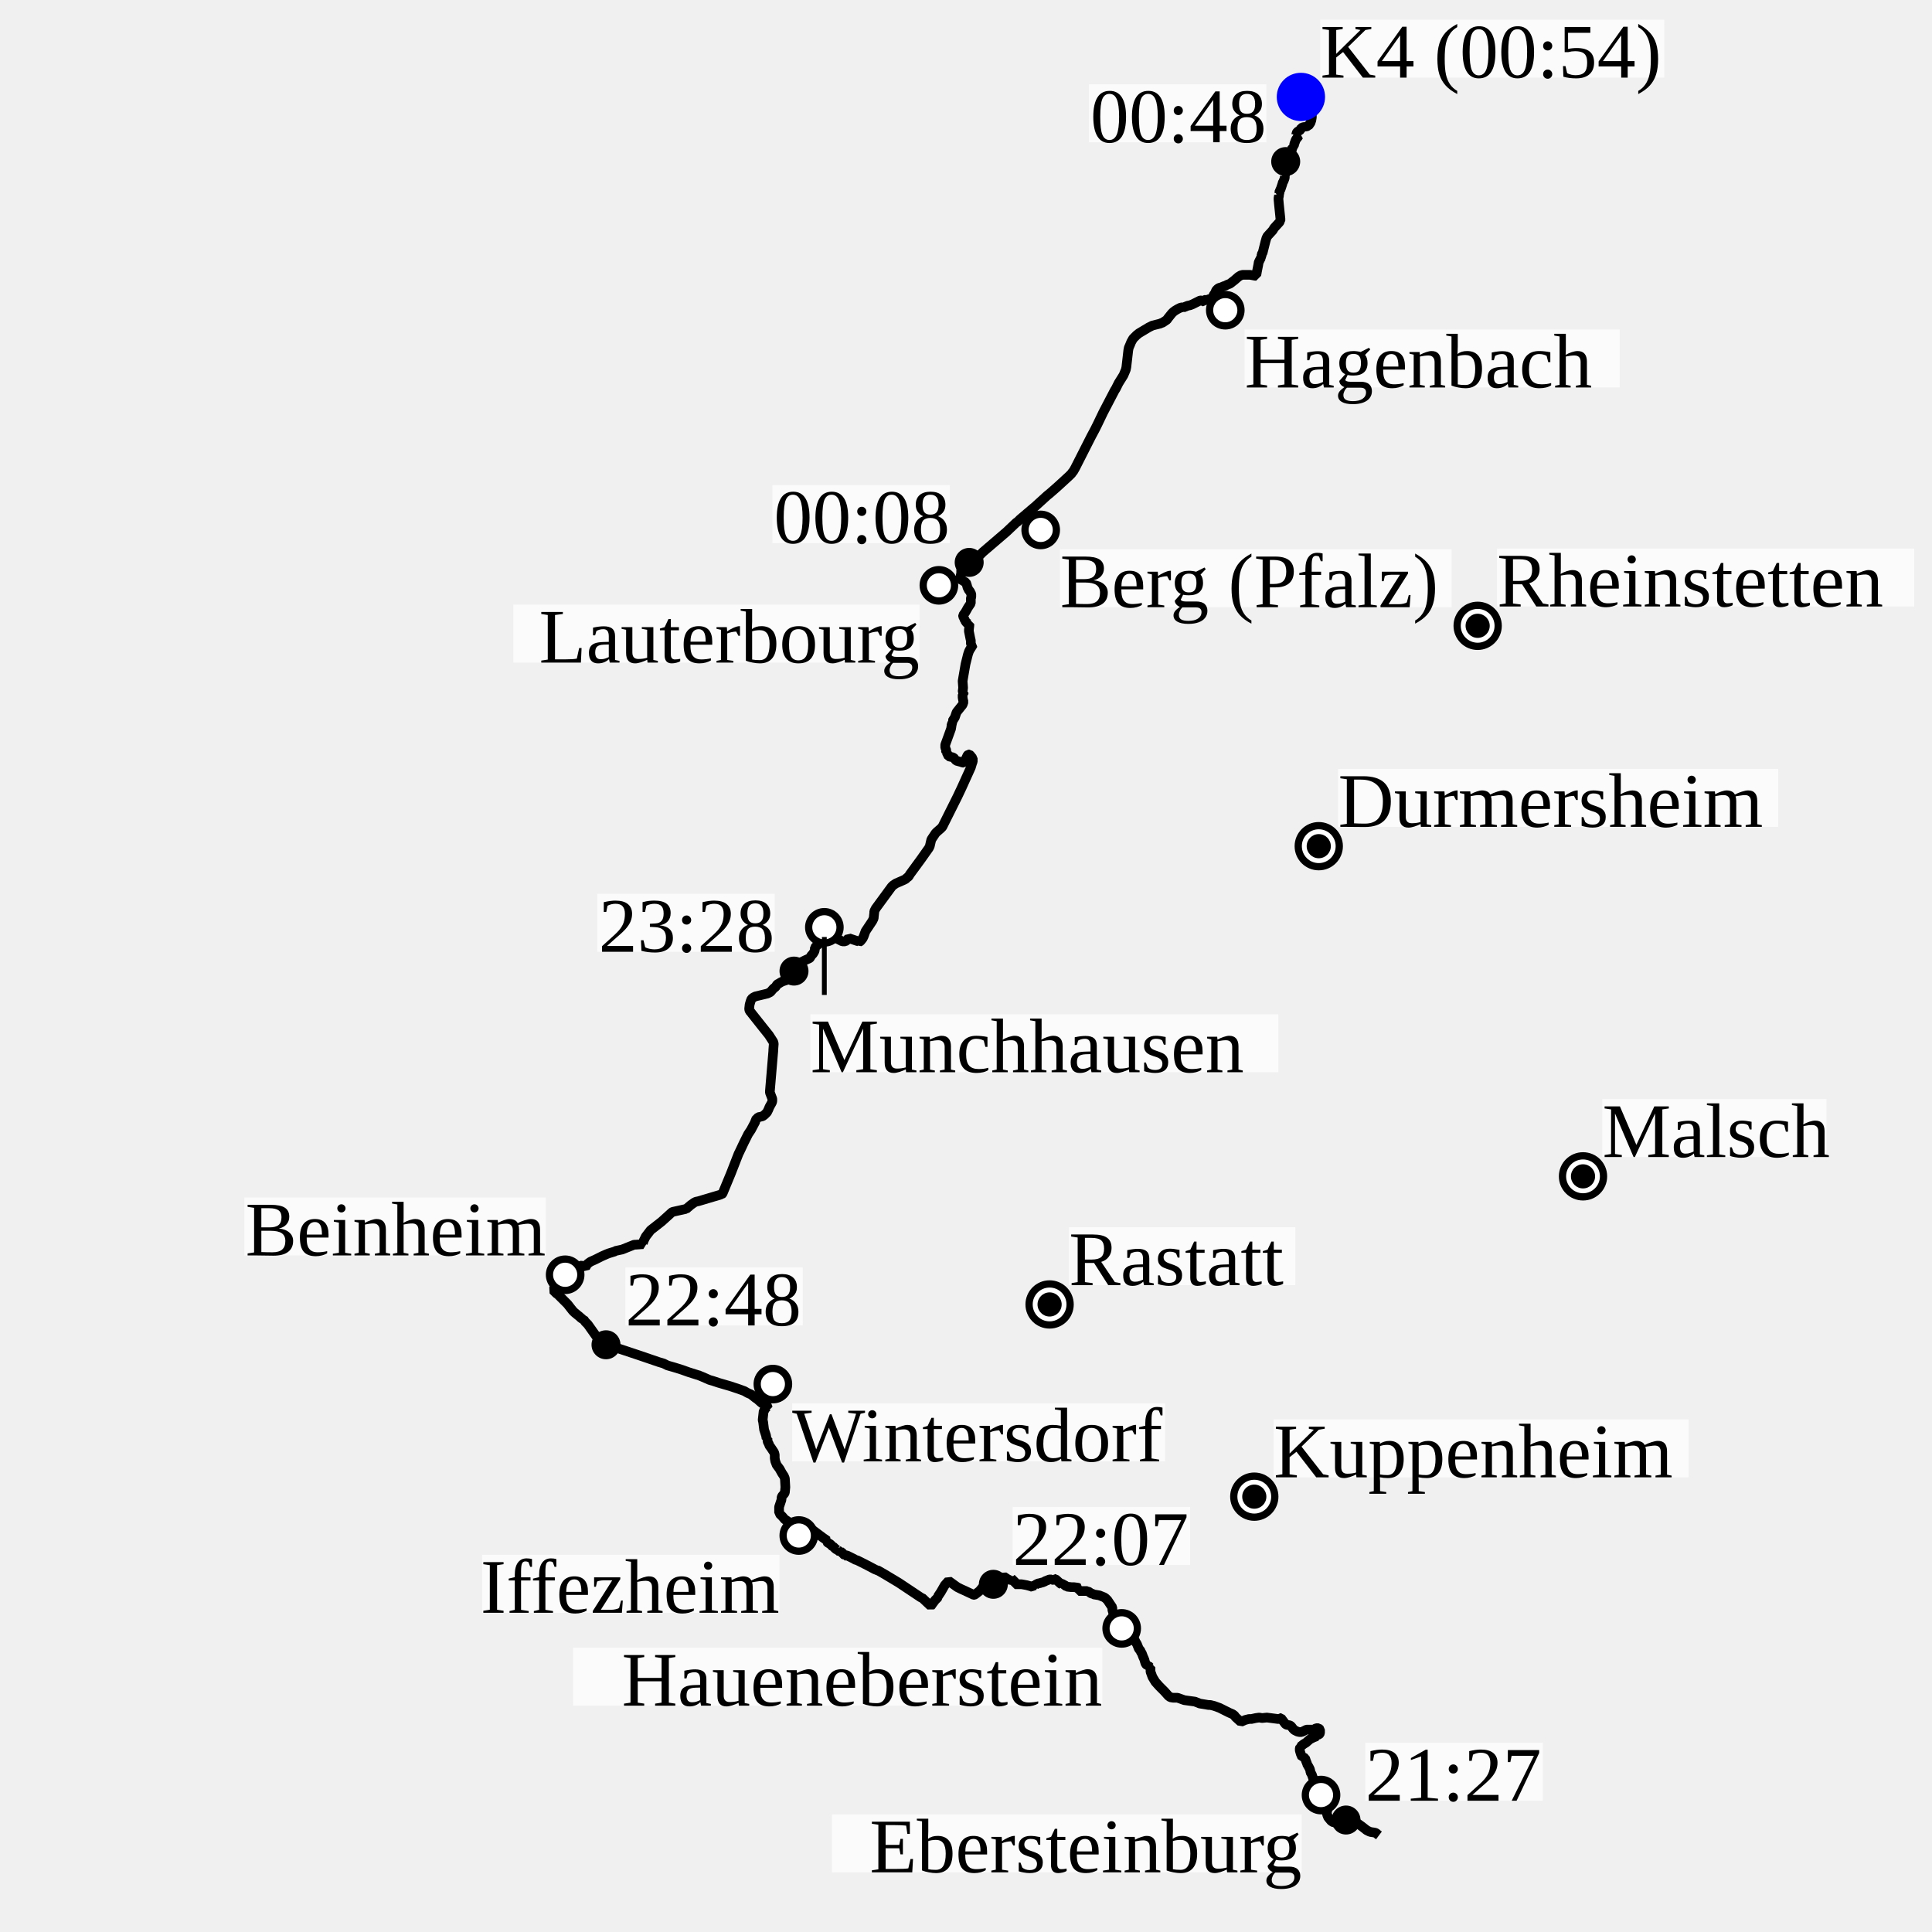
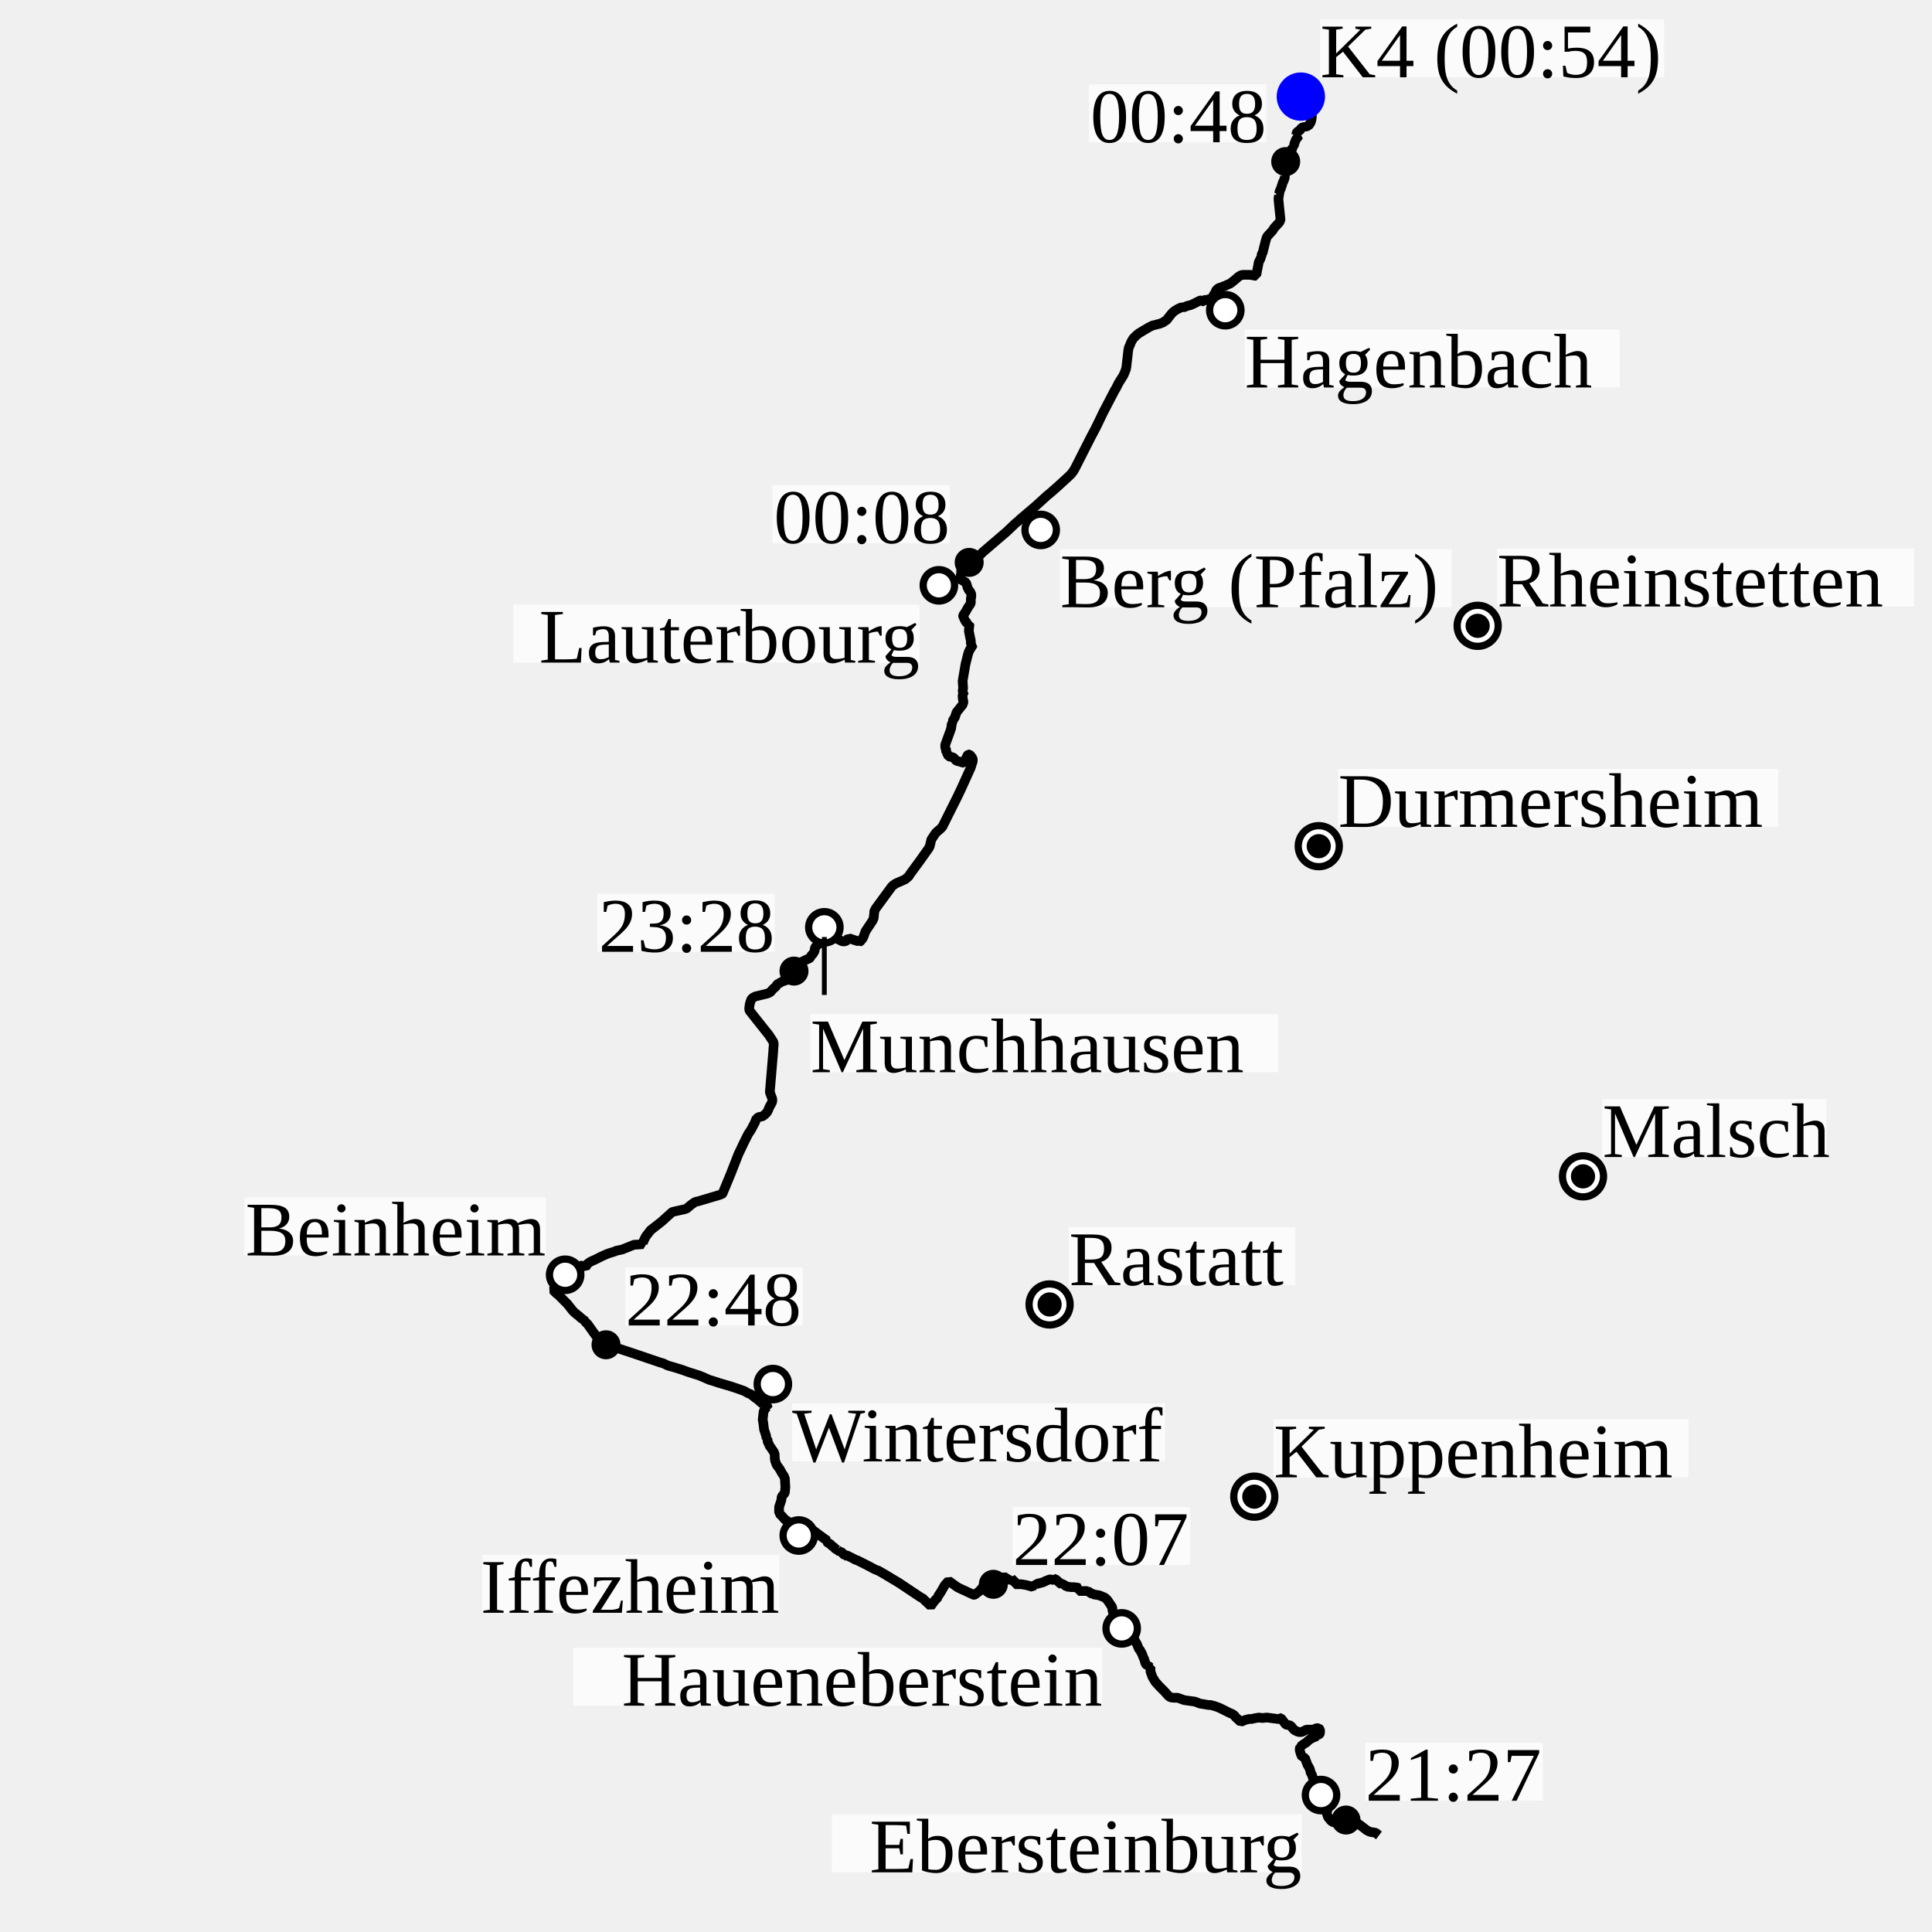
<svg xmlns="http://www.w3.org/2000/svg" height="400" viewBox="(0, 0, 400, 400)" width="400">
  <path d="M285.5,380.0 L285.1,379.7 L284.9,379.5 L284.5,379.4 L283.8,379.3 L283.5,379.2 L282.9,378.9 L282.8,378.8 L281.9,378.1 L281.2,377.6 L280.8,377.4 L280.7,377.4 L280.6,377.2 L280.6,377.0 L279.6,376.6 L279.4,376.6 L279.1,376.7 L278.7,376.8 L277.9,377.2 L277.8,377.3 L277.7,377.2 L277.6,377.0 L277.5,377.0 L277.4,377.0 L276.6,377.3 L276.3,377.3 L276.1,377.3 L275.9,377.2 L275.6,377.0 L275.1,376.4 L275.1,376.4 L275.0,376.3 L274.8,375.8 L274.7,375.4 L274.7,375.2 L274.8,374.9 L274.8,374.6 L274.9,374.3 L274.9,374.1 L274.8,373.6 L274.7,373.4 L274.4,373.0 L274.2,372.9 L273.8,372.5 L273.8,372.5 L273.8,372.4 L273.7,372.4 L273.6,372.4 L273.4,372.3 L273.1,372.1 L272.9,371.9 L272.7,371.6 L272.6,371.5 L272.4,371.1 L272.3,370.7 L272.2,370.3 L272.2,370.0 L272.2,369.9 L272.2,369.6 L272.2,369.4 L272.1,369.2 L272.1,368.9 L272.1,368.8 L272.0,368.7 L271.9,368.3 L271.6,367.4 L271.3,366.9 L271.3,366.7 L271.2,366.3 L271.0,365.9 L270.6,365.2 L270.6,365.1 L270.4,364.6 L270.2,364.0 L270.0,363.9 L269.9,363.8 L269.6,363.8 L269.3,363.1 L269.1,362.4 L269.1,362.0 L269.2,361.7 L269.2,361.6 L269.4,361.5 L269.9,361.1 L270.4,360.8 L271.2,360.1 L271.6,359.9 L271.8,359.8 L272.1,359.9 L272.4,359.4 L272.5,359.3 L272.8,359.2 L273.1,359.1 L273.2,359.0 L273.3,358.8 L273.3,358.5 L273.3,358.2 L273.3,358.1 L273.3,358.1 L273.2,358.0 L273.0,357.8 L272.8,357.8 L272.5,357.8 L272.0,358.1 L271.8,358.1 L271.5,358.1 L271.1,358.1 L270.7,358.1 L270.5,358.1 L269.5,358.6 L269.3,358.6 L269.0,358.6 L268.6,358.5 L268.0,358.2 L267.7,357.9 L267.4,357.5 L267.2,357.3 L267.0,357.2 L266.4,357.1 L266.2,357.0 L266.1,356.9 L265.5,356.1 L265.2,355.7 L265.1,355.7 L264.9,355.9 L264.9,355.9 L264.6,355.9 L262.3,355.6 L261.3,355.7 L260.7,355.6 L260.0,355.7 L259.1,355.9 L258.6,355.9 L257.8,356.1 L256.9,356.5 L255.8,355.5 L255.6,355.2 L255.2,354.9 L254.5,354.6 L252.5,353.6 L251.4,353.2 L250.6,353.0 L250.2,353.0 L248.4,352.7 L247.9,352.5 L247.4,352.3 L245.2,352.0 L243.8,351.5 L243.6,351.5 L243.3,351.5 L242.9,351.5 L242.3,351.4 L241.9,351.1 L241.1,350.2 L240.0,349.1 L239.2,348.2 L238.6,347.2 L238.2,346.1 L238.2,345.2 L238.1,345.2 L238.0,345.1 L237.8,344.9 L237.7,344.9 L237.6,344.8 L237.5,344.8 L237.3,344.6 L237.2,344.5 L237.1,344.2 L237.0,343.9 L237.0,343.8 L236.8,343.3 L236.7,343.1 L236.4,342.3 L236.2,342.0 L236.1,341.7 L235.8,341.4 L235.6,340.9 L235.4,340.4 L235.1,339.9 L234.9,339.5 L234.7,339.1 L234.6,339.1 L234.5,339.0 L234.4,338.9 L234.3,338.8 L234.2,338.8 L233.7,338.3 L233.5,338.1 L233.3,337.9 L233.2,337.8 L232.8,337.4 L232.7,337.3 L232.5,336.4 L232.3,336.3 L232.0,336.3 L231.8,336.3 L231.7,336.3 L231.4,336.5 L231.3,336.3 L231.2,335.9 L230.9,335.2 L230.6,334.4 L230.3,333.3 L230.3,332.8 L229.3,331.3 L228.9,330.9 L228.6,330.7 L227.6,330.3 L227.0,330.2 L226.4,330.1 L226.3,330.0 L225.9,329.9 L225.5,329.6 L225.3,329.5 L225.2,329.5 L225.1,329.4 L224.6,329.4 L223.3,329.4 L223.3,329.3 L223.3,329.2 L223.3,329.0 L223.4,328.8 L223.1,328.7 L222.3,328.6 L222.0,328.6 L221.8,328.6 L220.9,328.5 L220.8,328.4 L220.5,328.3 L220.3,328.0 L220.2,328.0 L220.1,328.0 L220.1,327.9 L219.9,327.9 L219.9,327.9 L219.8,327.9 L219.8,328.0 L219.6,327.9 L218.6,327.0 L218.5,326.9 L218.4,326.9 L218.4,327.0 L218.3,327.0 L218.1,327.1 L217.8,327.1 L217.8,327.1 L217.7,327.0 L217.6,327.0 L217.4,327.0 L217.3,327.0 L216.3,327.4 L216.1,327.6 L216.0,327.6 L215.9,327.6 L215.5,327.7 L215.3,327.8 L215.0,327.8 L214.4,328.1 L214.4,328.2 L214.3,328.2 L214.0,328.3 L213.8,328.4 L213.7,328.4 L213.5,328.5 L213.4,328.5 L213.3,328.4 L212.6,328.2 L211.5,328.0 L211.4,328.0 L210.3,328.0 L210.1,328.0 L210.1,327.7 L210.1,327.2 L210.1,327.1 L210.0,327.1 L210.0,327.1 L210.0,327.3 L209.5,327.3 L209.5,327.2 L209.2,327.4 L209.0,327.1 L208.7,327.0 L207.8,326.4 L207.2,326.9 L206.7,327.5 L206.1,328.1 L206.0,328.0 L205.9,328.0 L205.8,328.0 L205.7,328.0 L205.5,328.1 L204.7,328.8 L204.1,329.2 L204.0,329.1 L203.6,328.8 L203.5,328.6 L203.3,328.8 L202.8,329.4 L201.9,330.1 L201.7,330.2 L201.6,330.2 L200.1,329.5 L199.9,329.4 L199.0,329.0 L198.2,328.6 L196.4,327.3 L195.6,328.2 L194.8,329.6 L194.2,330.5 L194.2,330.7 L193.6,331.3 L193.0,332.1 L192.8,332.4 L192.7,332.5 L192.7,332.5 L190.9,330.8 L190.8,330.8 L190.6,330.7 L189.1,329.7 L186.1,327.7 L184.6,326.8 L183.1,325.9 L181.7,325.1 L181.6,325.1 L181.4,325.1 L181.4,325.1 L181.3,325.0 L179.2,323.9 L177.4,323.0 L177.3,323.0 L177.2,323.0 L176.9,322.8 L175.5,322.1 L175.2,322.0 L175.1,322.0 L175.0,322.1 L174.9,322.1 L174.9,322.0 L174.9,321.9 L174.8,321.9 L174.6,321.8 L174.5,321.6 L174.0,321.2 L174.0,321.2 L173.9,321.3 L173.4,320.9 L173.4,320.8 L173.3,320.9 L172.9,320.6 L172.6,320.3 L172.5,320.2 L172.4,320.2 L172.3,320.1 L171.9,319.7 L171.9,319.7 L171.4,319.4 L171.2,319.2 L171.2,319.1 L171.3,319.0 L170.3,318.3 L168.7,317.1 L168.3,316.8 L167.9,316.6 L167.4,316.5 L166.5,316.2 L166.2,316.1 L166.2,316.1 L165.6,315.9 L165.5,315.9 L165.2,315.8 L164.9,315.8 L164.7,315.7 L164.4,315.7 L164.4,315.7 L164.1,315.7 L164.0,315.6 L163.6,315.4 L163.3,315.1 L162.7,314.7 L162.5,314.6 L162.0,314.0 L161.6,313.6 L161.4,313.4 L161.4,313.3 L161.3,313.2 L161.3,313.0 L161.3,312.0 L161.5,311.4 L161.8,310.5 L161.8,310.1 L161.9,309.8 L162.4,309.2 L162.5,309.0 L162.6,307.9 L162.5,306.1 L162.3,305.6 L161.9,305.0 L161.4,304.1 L160.8,303.3 L160.5,302.5 L160.4,301.9 L160.4,301.2 L160.3,300.8 L160.2,300.6 L160.0,300.3 L159.6,299.7 L159.3,299.3 L159.2,299.0 L159.0,298.6 L158.9,298.4 L158.9,297.8 L158.7,297.8 L158.6,297.2 L158.2,296.0 L158.1,295.2 L158.0,294.4 L157.9,294.0 L158.0,293.1 L158.1,292.2 L158.3,291.9 L158.4,291.6 L158.7,291.4 L158.8,291.3 L158.9,291.3 L158.9,291.2 L158.9,291.1 L158.8,291.0 L158.7,291.0 L158.6,291.0 L158.4,291.0 L158.3,290.9 L157.6,290.4 L156.7,289.6 L156.5,289.5 L156.0,289.1 L155.5,288.7 L154.8,288.4 L154.1,288.0 L153.0,287.6 L151.2,287.0 L148.8,286.3 L148.2,286.1 L147.6,285.9 L146.9,285.7 L145.3,285.0 L144.8,284.8 L144.6,284.7 L144.5,284.7 L142.6,284.1 L141.2,283.6 L139.6,283.1 L138.2,282.7 L137.8,282.5 L137.4,282.3 L136.4,282.0 L132.3,280.6 L129.0,279.5 L128.7,279.4 L125.5,278.4 L125.0,278.2 L124.6,277.9 L124.3,277.7 L123.9,277.3 L123.7,277.0 L123.6,276.8 L123.4,276.6 L121.7,274.2 L121.2,273.7 L120.9,273.3 L120.8,273.1 L120.8,273.1 L120.6,273.1 L120.2,272.8 L120.1,272.7 L120.0,272.6 L119.5,272.2 L118.9,271.7 L118.6,271.4 L118.2,270.9 L117.5,270.0 L117.5,270.0 L117.0,269.5 L116.2,268.7 L115.5,268.0 L115.2,267.8 L114.5,267.1 L114.9,266.6 L115.5,266.1 L115.9,265.6 L116.3,265.1 L116.6,264.6 L117.0,264.1 L117.0,264.0 L117.1,263.9 L117.2,263.9 L117.7,263.8 L117.9,263.8 L118.1,263.7 L118.3,263.6 L118.5,263.2 L118.8,262.8 L119.0,262.6 L119.2,262.4 L119.4,262.3 L119.7,262.2 L120.5,262.0 L120.7,262.1 L120.8,262.2 L120.9,262.2 L121.2,262.4 L121.6,261.7 L122.0,261.4 L122.3,261.2 L123.2,260.8 L124.6,260.1 L125.5,259.7 L126.0,259.5 L127.3,259.1 L127.4,259.0 L128.8,258.7 L129.3,258.5 L131.3,257.7 L131.6,257.7 L133.0,257.6 L133.2,257.6 L133.1,257.4 L133.2,257.1 L133.3,256.8 L133.5,256.4 L133.7,256.0 L134.7,254.7 L137.0,252.9 L139.1,251.0 L139.3,250.9 L142.0,250.3 L142.1,250.3 L142.3,250.1 L143.0,249.5 L143.7,249.0 L143.9,248.9 L144.1,248.8 L144.6,248.7 L149.3,247.3 L149.4,247.3 L149.6,247.1 L151.3,243.0 L152.9,238.9 L153.1,238.5 L154.0,236.6 L154.9,234.8 L155.5,233.9 L156.4,232.2 L156.4,232.0 L156.4,231.9 L156.4,231.9 L156.5,231.8 L156.5,231.8 L156.7,231.6 L156.9,231.4 L157.0,231.3 L157.5,231.2 L157.9,231.1 L158.3,230.8 L158.5,230.6 L158.8,230.3 L159.1,229.7 L159.3,229.2 L159.8,228.3 L159.9,228.0 L159.9,227.8 L159.9,227.5 L159.4,226.2 L159.4,225.9 L160.1,217.6 L160.1,217.4 L160.2,216.1 L160.1,215.7 L159.2,214.3 L158.0,212.8 L155.7,209.9 L155.4,209.5 L155.2,209.3 L155.1,208.9 L155.2,208.0 L155.4,207.3 L155.6,206.8 L156.0,206.5 L156.4,206.3 L158.9,205.7 L159.3,205.5 L159.5,205.4 L160.1,204.7 L160.6,204.3 L160.9,203.8 L161.3,203.6 L161.6,203.4 L162.0,203.2 L162.6,203.0 L162.9,202.9 L163.2,202.4 L163.8,201.8 L164.2,201.4 L164.4,201.1 L164.9,200.1 L165.2,199.7 L165.5,199.4 L165.7,199.3 L166.7,198.8 L167.6,198.4 L167.7,198.3 L168.0,197.8 L168.3,197.5 L168.6,197.0 L168.7,196.7 L168.7,196.2 L168.9,196.0 L169.2,195.7 L169.6,195.4 L170.1,194.9 L170.3,194.7 L170.5,194.3 L170.8,193.6 L170.9,193.4 L171.0,193.5 L171.1,193.3 L171.5,193.4 L172.0,193.6 L173.0,194.2 L174.2,194.8 L174.4,194.9 L174.7,194.9 L175.0,194.9 L175.3,194.7 L175.7,194.2 L175.9,194.3 L177.4,194.8 L177.8,194.9 L177.9,195.0 L178.1,194.9 L178.2,194.8 L178.6,194.3 L178.8,193.9 L179.2,192.8 L180.6,190.7 L180.7,190.5 L180.9,190.1 L180.9,189.9 L181.0,189.0 L181.0,188.7 L181.3,188.1 L184.6,183.6 L184.9,183.3 L185.2,183.1 L185.5,182.9 L187.1,182.2 L187.5,182.0 L187.8,181.7 L188.1,181.5 L188.4,181.0 L190.6,178.0 L192.3,175.6 L192.5,175.2 L192.8,173.9 L192.9,173.7 L193.7,172.5 L194.0,172.2 L194.7,171.6 L194.9,171.4 L195.1,171.2 L196.2,169.0 L198.2,165.0 L199.1,163.1 L201.0,158.9 L201.3,157.9 L201.4,157.7 L201.4,157.7 L201.4,157.4 L201.4,157.0 L201.3,156.9 L200.9,156.4 L200.8,156.3 L200.7,156.2 L200.5,156.2 L200.4,156.3 L200.3,156.4 L199.7,157.7 L199.6,157.8 L199.5,157.9 L199.3,157.9 L199.1,157.8 L198.0,157.5 L197.8,157.3 L197.7,157.2 L197.7,157.1 L197.3,156.8 L196.4,156.6 L196.0,155.8 L196.1,155.6 L195.9,155.6 L195.8,155.3 L195.9,155.2 L195.9,155.1 L195.8,155.0 L195.7,154.8 L195.7,154.4 L195.7,154.2 L196.9,150.9 L197.0,150.3 L197.0,150.0 L197.2,149.7 L197.3,149.6 L197.2,149.3 L197.7,148.5 L198.0,147.6 L198.1,147.4 L199.3,145.9 L199.4,145.6 L199.5,145.3 L199.4,145.0 L199.3,144.4 L199.3,143.9 L199.3,143.8 L199.5,143.7 L199.5,143.5 L199.5,143.4 L199.4,143.4 L199.3,143.2 L199.4,142.4 L199.3,141.0 L199.4,140.4 L199.9,137.5 L200.4,135.5 L200.6,134.9 L200.8,134.5 L201.0,134.2 L201.0,134.2 L201.1,134.1 L201.3,134.0 L201.3,133.9 L201.3,133.8 L201.2,133.7 L201.1,133.6 L201.1,133.5 L201.0,133.2 L201.0,132.6 L200.9,132.2 L200.9,132.2 L200.6,130.7 L200.6,130.4 L200.7,129.5 L200.7,129.4 L200.7,129.2 L200.6,129.2 L200.4,129.1 L200.2,129.0 L200.1,128.9 L199.8,128.5 L199.8,128.4 L199.6,128.1 L199.6,128.0 L199.6,128.0 L199.4,127.6 L199.4,127.5 L199.4,127.5 L199.4,127.4 L199.9,126.7 L200.4,125.8 L201.0,124.9 L201.0,124.8 L201.0,123.9 L201.1,123.6 L201.1,123.1 L201.1,123.0 L201.0,122.8 L200.9,122.6 L200.9,122.6 L200.8,122.4 L200.8,122.4 L200.7,122.3 L200.6,122.2 L200.4,121.8 L200.3,121.6 L200.2,121.2 L200.0,120.6 L199.8,120.5 L199.3,120.2 L199.2,120.2 L198.9,119.9 L198.8,119.9 L198.7,119.8 L198.8,119.6 L198.9,119.4 L198.9,119.3 L198.9,119.1 L199.0,118.8 L199.0,118.4 L199.0,118.2 L199.0,118.1 L199.1,117.8 L199.1,117.7 L199.1,117.5 L199.1,117.5 L199.1,117.4 L199.1,117.2 L199.1,117.2 L199.2,117.1 L199.4,117.0 L200.7,116.4 L201.4,116.1 L201.6,116.0 L201.7,116.1 L201.7,116.1 L201.8,116.1 L201.9,116.0 L202.0,115.9 L201.9,115.7 L202.1,115.5 L202.7,115.1 L203.5,114.3 L208.4,110.1 L210.4,108.2 L210.7,108.0 L210.8,107.9 L211.2,107.5 L214.5,104.7 L214.6,104.6 L216.8,102.6 L217.3,102.2 L218.1,101.5 L218.9,100.8 L221.3,98.6 L221.9,98.0 L222.0,97.8 L222.2,97.6 L222.6,96.9 L225.9,90.4 L226.7,88.9 L227.2,87.9 L228.4,85.4 L230.8,80.8 L231.0,80.5 L231.6,79.3 L232.6,77.7 L232.9,77.0 L233.1,76.5 L233.2,76.0 L233.6,72.5 L233.7,72.0 L234.0,71.3 L234.2,70.8 L234.6,70.1 L235.3,69.4 L235.8,69.0 L236.3,68.7 L237.3,68.1 L237.8,67.8 L238.6,67.4 L239.0,67.3 L240.2,67.0 L240.4,66.9 L240.7,66.8 L241.0,66.6 L241.3,66.4 L241.6,66.2 L241.8,65.9 L242.2,65.4 L242.6,64.9 L242.9,64.6 L243.3,64.3 L243.8,64.0 L244.4,63.7 L244.9,63.6 L244.9,63.7 L245.9,63.3 L246.4,63.2 L246.9,63.0 L247.9,62.5 L248.5,62.2 L248.7,62.2 L248.9,62.3 L249.0,62.4 L249.0,62.4 L249.1,62.4 L249.2,62.3 L249.2,62.2 L249.3,62.1 L249.7,62.1 L250.0,62.1 L250.1,62.1 L250.1,62.0 L250.5,61.9 L250.8,61.8 L250.9,61.7 L251.1,61.5 L251.3,61.0 L251.5,60.8 L251.8,60.1 L252.1,59.8 L252.4,59.6 L252.8,59.5 L253.5,59.2 L253.6,59.2 L254.2,58.9 L254.5,58.8 L254.7,58.7 L255.6,58.0 L256.4,57.3 L256.9,57.0 L257.3,56.9 L257.4,56.9 L258.0,56.9 L258.8,56.9 L259.9,57.1 L260.1,57.1 L260.1,56.9 L260.2,56.5 L260.2,56.4 L260.5,54.9 L260.6,54.3 L261.1,53.3 L261.1,53.3 L261.0,53.3 L261.2,53.0 L261.2,52.7 L261.3,52.5 L261.4,52.4 L262.0,50.0 L262.2,49.3 L262.4,48.9 L263.5,47.7 L263.8,47.2 L264.9,46.0 L265.0,45.8 L265.1,45.7 L265.1,45.5 L265.1,45.3 L264.8,42.4 L264.7,41.3 L264.7,41.0 L264.8,40.5 L264.8,40.3 L264.7,40.3 L264.8,40.2 L264.9,40.0 L264.9,39.9 L264.9,39.6 L264.9,39.5 L265.1,39.3 L265.5,38.1 L265.6,37.7 L265.7,37.6 L265.9,37.1 L266.0,36.8 L266.0,36.4 L265.9,36.3 L266.0,36.3 L266.1,36.1 L266.1,35.6 L266.1,34.8 L266.1,34.0 L266.2,33.5 L266.3,33.2 L266.3,33.2 L266.5,32.9 L266.8,32.4 L267.1,31.8 L267.4,31.2 L267.5,30.9 L267.6,30.6 L267.6,30.3 L267.7,30.3 L267.7,30.2 L267.8,30.2 L267.9,30.1 L268.0,29.7 L268.3,28.9 L268.7,28.4 L268.9,28.1 L268.8,28.1 L268.3,27.9 L268.4,27.8 L268.4,27.6 L268.6,27.3 L268.9,27.1 L269.1,27.0 L269.2,26.9 L269.3,26.7 L269.4,26.5 L269.9,26.3 L270.0,26.3 L270.1,26.1 L270.4,26.2 L270.5,26.2 L270.7,26.1 L270.7,26.1 L270.8,26.0 L270.9,26.0 L271.0,25.9 L271.2,25.6 L271.3,25.5 L271.5,24.9 L271.6,24.3 L271.6,24.2 L271.6,23.9 L271.4,23.6 L271.4,23.5 L271.3,23.3 L271.3,23.2 L271.2,23.0 L271.1,22.8 L271.0,22.7 L270.7,21.9 L270.7,21.8 L270.6,21.6 L270.2,21.2 L269.5,20.5 L269.4,20.3 L269.3,20.1 L269.3,20.0" fill="transparent" id="track" stroke="black" stroke-linejoin="miter" stroke-miterlimit="1" stroke-width="2" />
  <g>
    <g>
-       <circle cx="269.338" cy="20.07" fill="Blue" id="0/wp/circle" r="5" />
-     </g>
-     <g transform="translate(269.3378 20.07039)">
+       <circle cx="269.324" cy="20" fill="Blue" id="0/wp/circle" r="5" />
+     </g>
+     <g transform="translate(269.3235 20)">
      <rect fill="white" fill-opacity="0.75" height="12" id="label-bg" width="71.221" x="4" y="-16" />
      <text font-size="16.0" id="0/wp/text" text-anchor="start" x="4.000" y="-4.000">
K4 (00:54)
</text>
    </g>
    <g>
      <circle cx="164.389" cy="201.053" fill="Black" id="1/wp/circle" r="3" />
    </g>
    <g transform="translate(164.3888 201.053)">
      <rect fill="white" fill-opacity="0.75" height="12" id="label-bg" width="36.737" x="-40.737" y="-16" />
      <text font-size="16.0" id="1/wp/text" text-anchor="end" x="-4.000" y="-4.000">
23:28
</text>
    </g>
    <g>
      <circle cx="200.659" cy="116.441" fill="Black" id="2/wp/circle" r="3" />
    </g>
    <g transform="translate(200.6592 116.4414)">
      <rect fill="white" fill-opacity="0.75" height="12" id="label-bg" width="36.737" x="-40.737" y="-16" />
      <text font-size="16.0" id="2/wp/text" text-anchor="end" x="-4.000" y="-4.000">
00:08
</text>
    </g>
    <g>
      <circle cx="278.677" cy="376.817" fill="Black" id="3/wp/circle" r="3" />
    </g>
    <g transform="translate(278.6772 376.817)">
      <rect fill="white" fill-opacity="0.75" height="12" id="label-bg" width="36.737" x="4" y="-16" />
      <text font-size="16.0" id="3/wp/text" text-anchor="start" x="4.000" y="-4.000">
21:27
</text>
    </g>
    <g>
      <circle cx="125.468" cy="278.42" fill="Black" id="4/wp/circle" r="3" />
    </g>
    <g transform="translate(125.4679 278.4199)">
      <rect fill="white" fill-opacity="0.75" height="12" id="label-bg" width="36.737" x="4" y="-16" />
      <text font-size="16.0" id="4/wp/text" text-anchor="start" x="4.000" y="-4.000">
22:48
</text>
    </g>
    <g>
      <circle cx="205.662" cy="328.014" fill="Black" id="5/wp/circle" r="3" />
    </g>
    <g transform="translate(205.6623 328.0144)">
      <rect fill="white" fill-opacity="0.75" height="12" id="label-bg" width="36.737" x="4" y="-16" />
      <text font-size="16.0" id="5/wp/text" text-anchor="start" x="4.000" y="-4.000">
22:07
</text>
    </g>
    <g>
      <circle cx="266.191" cy="33.452" fill="Black" id="6/wp/circle" r="3" />
    </g>
    <g transform="translate(266.1908 33.45232)">
      <rect fill="white" fill-opacity="0.75" height="12" id="label-bg" width="36.737" x="-40.737" y="-16" />
      <text font-size="16.0" id="6/wp/text" text-anchor="end" x="-4.000" y="-4.000">
00:48
</text>
    </g>
    <g>
      <circle cx="259.688" cy="309.867" fill="Black" id="7/wp/circle" r="5" />
      <circle cx="259.688" cy="309.867" fill="white" id="7/wp/circle-little-white" r="3.5" />
      <circle cx="259.688" cy="309.867" fill="black" id="7/wp/circle-little-white" r="2.5" />
    </g>
    <g transform="translate(259.6883 309.8667)">
      <rect fill="white" fill-opacity="0.75" height="12" id="label-bg" width="85.905" x="4" y="-16" />
      <text font-size="16.0" id="7/wp/text" text-anchor="start" x="4.000" y="-4.000">
Kuppenheim
</text>
    </g>
    <g>
      <circle cx="253.682" cy="64.224" fill="Black" id="8/wp/circle" r="4" />
      <circle cx="253.682" cy="64.224" fill="white" id="8/wp/circle-little-white" r="2.5" />
    </g>
    <g transform="translate(253.6819 64.22392)">
      <rect fill="white" fill-opacity="0.75" height="12" id="label-bg" width="77.663" x="4" y="4" />
      <text font-size="16.0" id="8/wp/text" text-anchor="start" x="4.000" y="16.000">
Hagenbach
</text>
    </g>
    <g>
      <circle cx="217.308" cy="270.073" fill="Black" id="9/wp/circle" r="5" />
      <circle cx="217.308" cy="270.073" fill="white" id="9/wp/circle-little-white" r="3.5" />
      <circle cx="217.308" cy="270.073" fill="black" id="9/wp/circle-little-white" r="2.5" />
    </g>
    <g transform="translate(217.3076 270.0731)">
      <rect fill="white" fill-opacity="0.75" height="12" id="label-bg" width="46.874" x="4" y="-16" />
      <text font-size="16.0" id="9/wp/text" text-anchor="start" x="4.000" y="-4.000">
Rastatt
</text>
    </g>
    <g>
      <circle cx="165.38" cy="317.911" fill="Black" id="10/wp/circle" r="4" />
      <circle cx="165.38" cy="317.911" fill="white" id="10/wp/circle-little-white" r="2.5" />
    </g>
    <g transform="translate(165.3799 317.9115)">
      <rect fill="white" fill-opacity="0.75" height="12" id="label-bg" width="61.558" x="-65.558" y="4" />
      <text font-size="16.0" id="10/wp/text" text-anchor="end" x="-4.000" y="16.000">
Iffezheim
</text>
    </g>
    <g>
      <circle cx="194.386" cy="121.186" fill="Black" id="11/wp/circle" r="4" />
      <circle cx="194.386" cy="121.186" fill="white" id="11/wp/circle-little-white" r="2.5" />
    </g>
    <g transform="translate(194.386 121.1857)">
      <rect fill="white" fill-opacity="0.75" height="12" id="label-bg" width="84.105" x="-88.105" y="4" />
      <text font-size="16.0" id="11/wp/text" text-anchor="end" x="-4.000" y="16.000">
Lauterbourg
</text>
    </g>
    <g>
      <circle cx="273.035" cy="175.193" fill="Black" id="12/wp/circle" r="5" />
      <circle cx="273.035" cy="175.193" fill="white" id="12/wp/circle-little-white" r="3.5" />
      <circle cx="273.035" cy="175.193" fill="black" id="12/wp/circle-little-white" r="2.5" />
    </g>
    <g transform="translate(273.0345 175.1935)">
      <rect fill="white" fill-opacity="0.75" height="12" id="label-bg" width="91.116" x="4" y="-16" />
      <text font-size="16.0" id="12/wp/text" text-anchor="start" x="4.000" y="-4.000">
Durmersheim
</text>
    </g>
    <g>
      <circle cx="215.465" cy="109.716" fill="Black" id="13/wp/circle" r="4" />
      <circle cx="215.465" cy="109.716" fill="white" id="13/wp/circle-little-white" r="2.5" />
    </g>
    <g transform="translate(215.4646 109.7164)">
      <rect fill="white" fill-opacity="0.75" height="12" id="label-bg" width="81.074" x="4" y="4" />
      <text font-size="16.0" id="13/wp/text" text-anchor="start" x="4.000" y="16.000">
Berg (Pfalz)
</text>
    </g>
    <g>
      <circle cx="305.934" cy="129.569" fill="Black" id="14/wp/circle" r="5" />
      <circle cx="305.934" cy="129.569" fill="white" id="14/wp/circle-little-white" r="3.5" />
      <circle cx="305.934" cy="129.569" fill="black" id="14/wp/circle-little-white" r="2.5" />
    </g>
    <g transform="translate(305.9343 129.5692)">
      <rect fill="white" fill-opacity="0.75" height="12" id="label-bg" width="86.379" x="4" y="-16" />
      <text font-size="16.0" id="14/wp/text" text-anchor="start" x="4.000" y="-4.000">
Rheinstetten
</text>
    </g>
    <g>
      <circle cx="117.008" cy="263.929" fill="Black" id="15/wp/circle" r="4" />
      <circle cx="117.008" cy="263.929" fill="white" id="15/wp/circle-little-white" r="2.5" />
    </g>
    <g transform="translate(117.0082 263.9295)">
      <rect fill="white" fill-opacity="0.75" height="12" id="label-bg" width="62.411" x="-66.411" y="-16" />
      <text font-size="16.0" id="15/wp/text" text-anchor="end" x="-4.000" y="-4.000">
Beinheim
</text>
    </g>
    <g>
      <circle cx="170.674" cy="191.992" fill="Black" id="16/wp/circle" r="4" />
      <circle cx="170.674" cy="191.992" fill="white" id="16/wp/circle-little-white" r="2.5" />
    </g>
    <g transform="translate(170.6739 191.9924)">
      <rect fill="white" fill-opacity="0.75" height="12" id="label-bg" width="96.895" x="-2.895" y="18" />
      <text font-size="16.0" id="16/wp/text" text-anchor="start" x="-2.895" y="30.000">
Munchhausen
</text>
    </g>
    <path d="M170.67,205.99 L170.67,193.99" fill="transparent" id="link" stroke="black" stroke-linejoin="miter" stroke-miterlimit="1" />
    <g>
      <circle cx="327.746" cy="243.551" fill="Black" id="17/wp/circle" r="5" />
      <circle cx="327.746" cy="243.551" fill="white" id="17/wp/circle-little-white" r="3.5" />
      <circle cx="327.746" cy="243.551" fill="black" id="17/wp/circle-little-white" r="2.5" />
    </g>
    <g transform="translate(327.7462 243.5511)">
      <rect fill="white" fill-opacity="0.75" height="12" id="label-bg" width="46.4" x="4" y="-16" />
      <text font-size="16.0" id="17/wp/text" text-anchor="start" x="4.000" y="-4.000">
Malsch
</text>
    </g>
    <g>
      <circle cx="160.015" cy="286.559" fill="Black" id="18/wp/circle" r="4" />
      <circle cx="160.015" cy="286.559" fill="white" id="18/wp/circle-little-white" r="2.5" />
    </g>
    <g transform="translate(160.015 286.5592)">
      <rect fill="white" fill-opacity="0.75" height="12" id="label-bg" width="77.189" x="4" y="4" />
      <text font-size="16.0" id="18/wp/text" text-anchor="start" x="4.000" y="16.000">
Wintersdorf
</text>
    </g>
    <g>
      <circle cx="232.233" cy="337.14" fill="Black" id="19/wp/circle" r="4" />
      <circle cx="232.233" cy="337.14" fill="white" id="19/wp/circle-little-white" r="2.5" />
    </g>
    <g transform="translate(232.2334 337.1403)">
      <rect fill="white" fill-opacity="0.75" height="12" id="label-bg" width="109.589" x="-113.589" y="4" />
      <text font-size="16.0" id="19/wp/text" text-anchor="end" x="-4.000" y="16.000">
Haueneberstein
</text>
    </g>
    <g>
      <circle cx="273.505" cy="371.648" fill="Black" id="20/wp/circle" r="4" />
      <circle cx="273.505" cy="371.648" fill="white" id="20/wp/circle-little-white" r="2.5" />
    </g>
    <g transform="translate(273.5049 371.648)">
      <rect fill="white" fill-opacity="0.75" height="12" id="label-bg" width="97.274" x="-101.274" y="4" />
      <text font-size="16.0" id="20/wp/text" text-anchor="end" x="-4.000" y="16.000">
Ebersteinburg
</text>
    </g>
  </g>
</svg>
